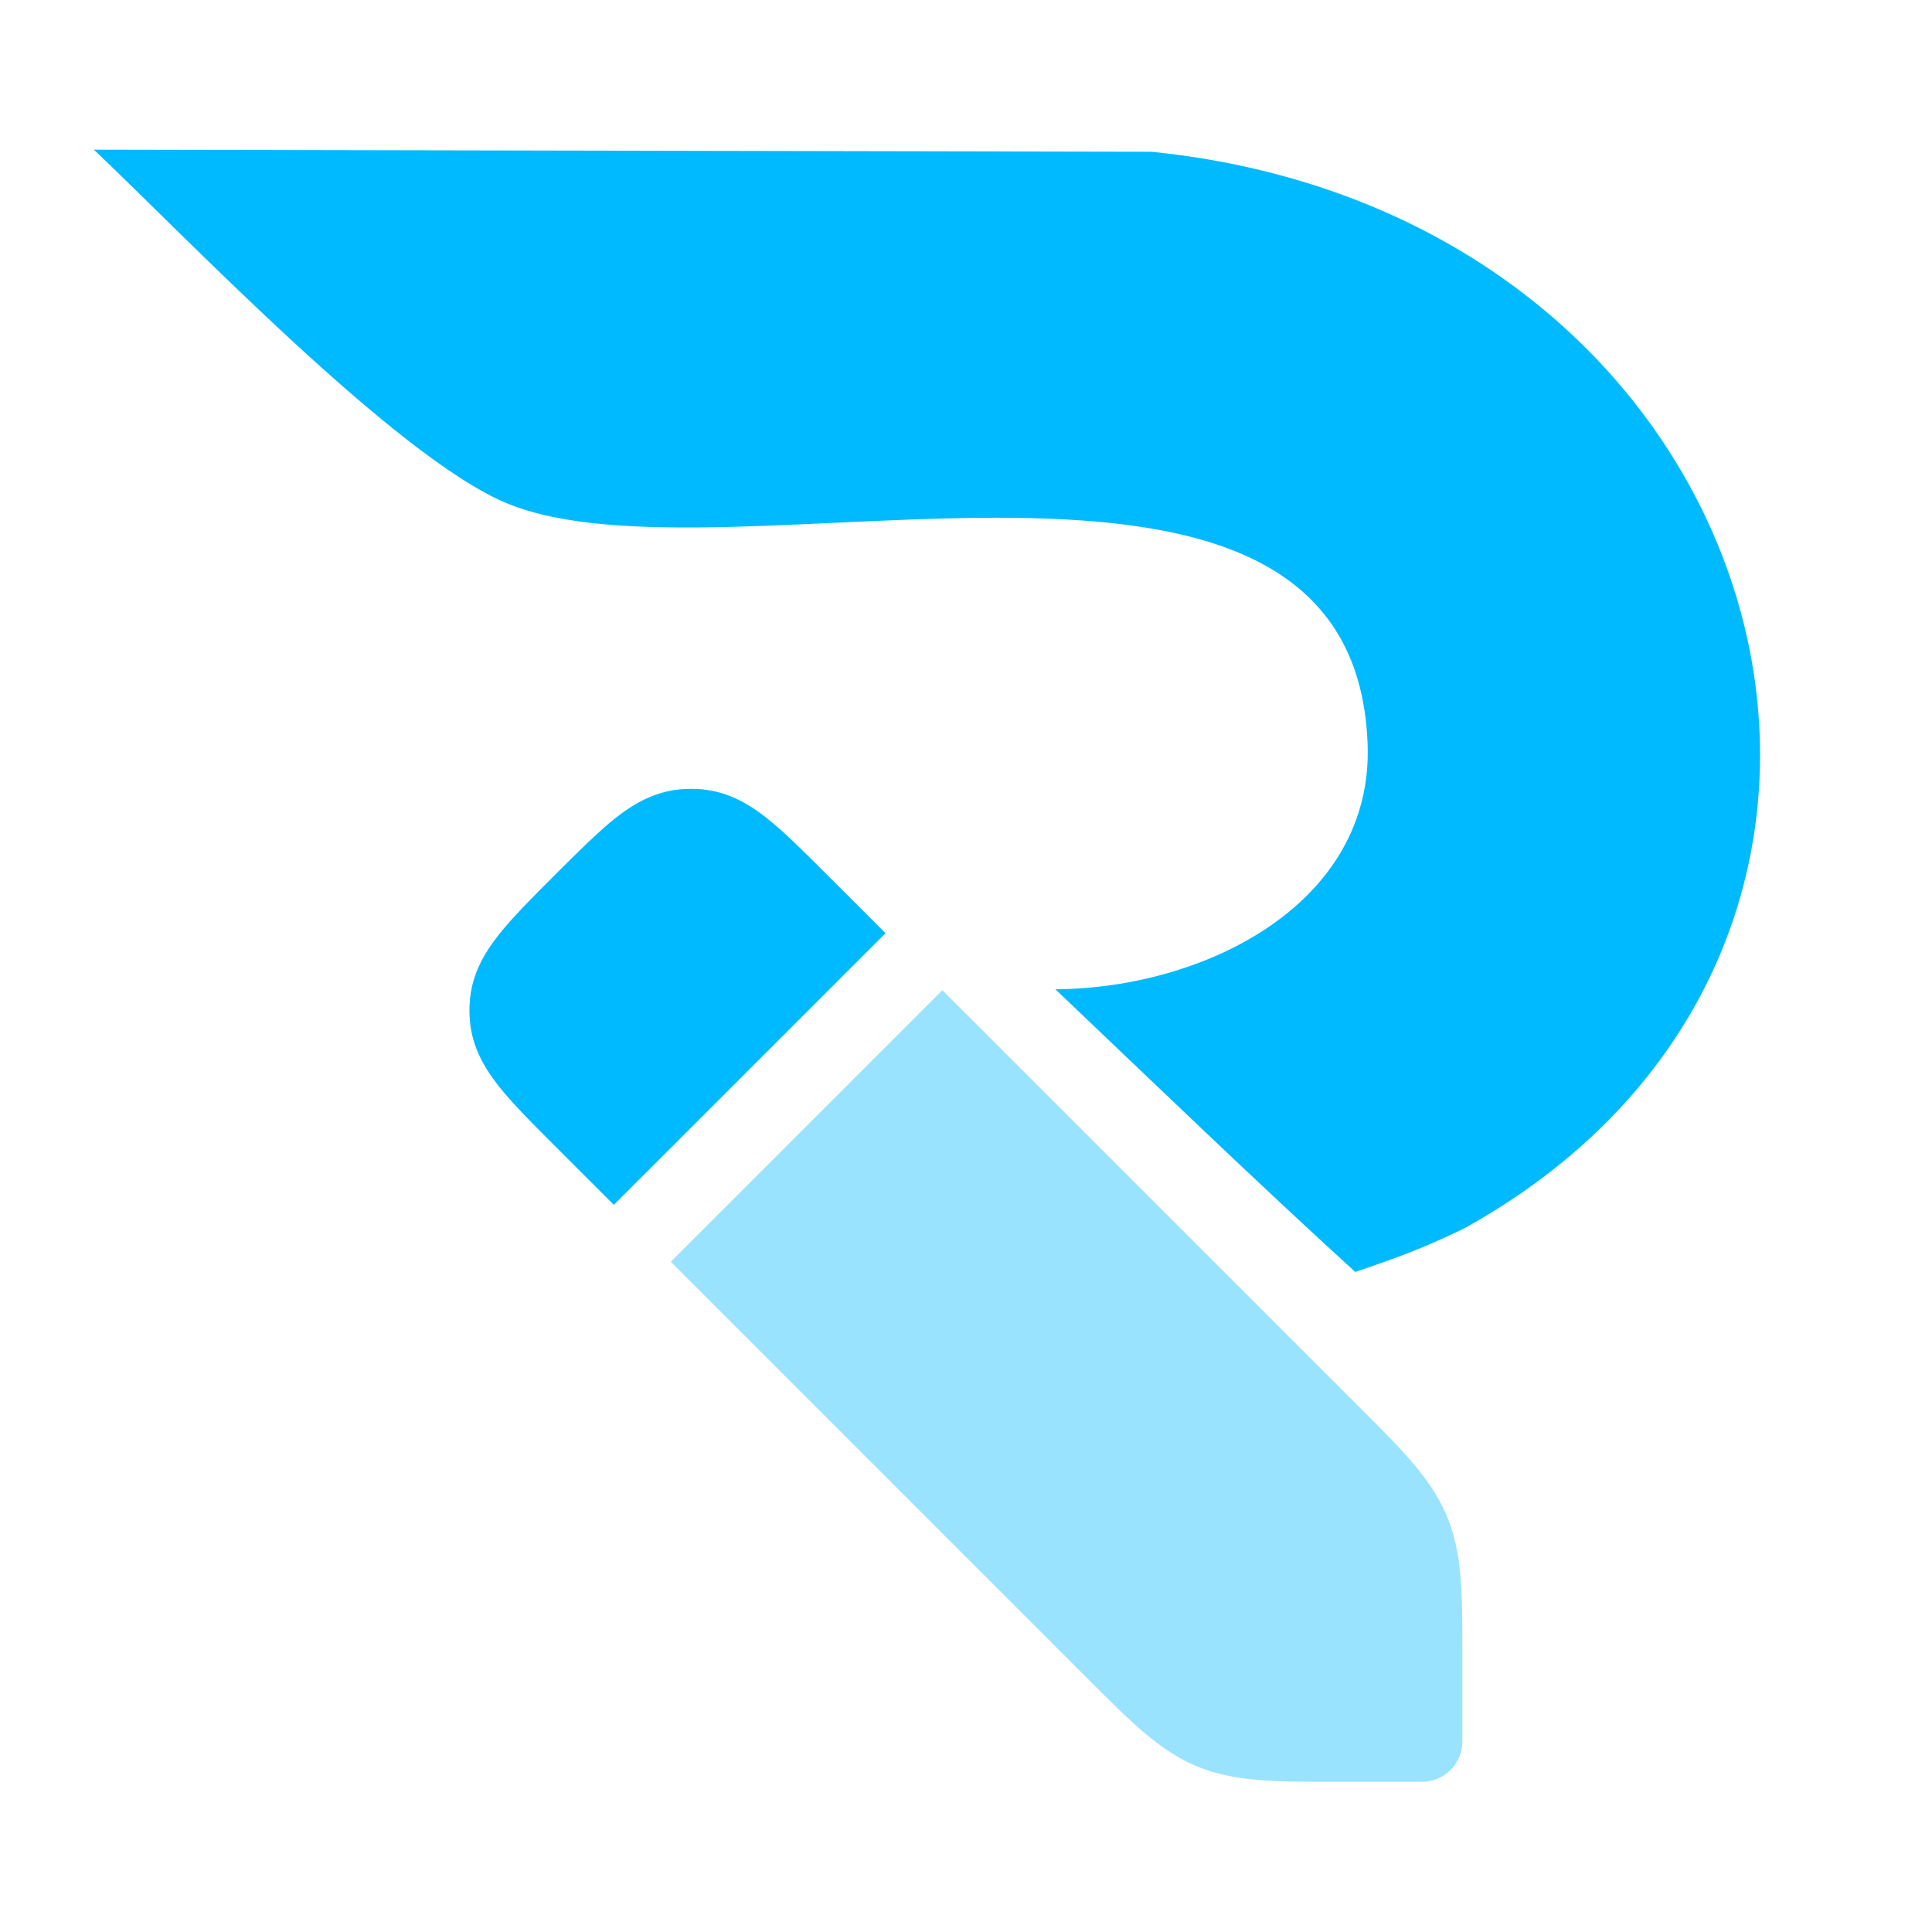
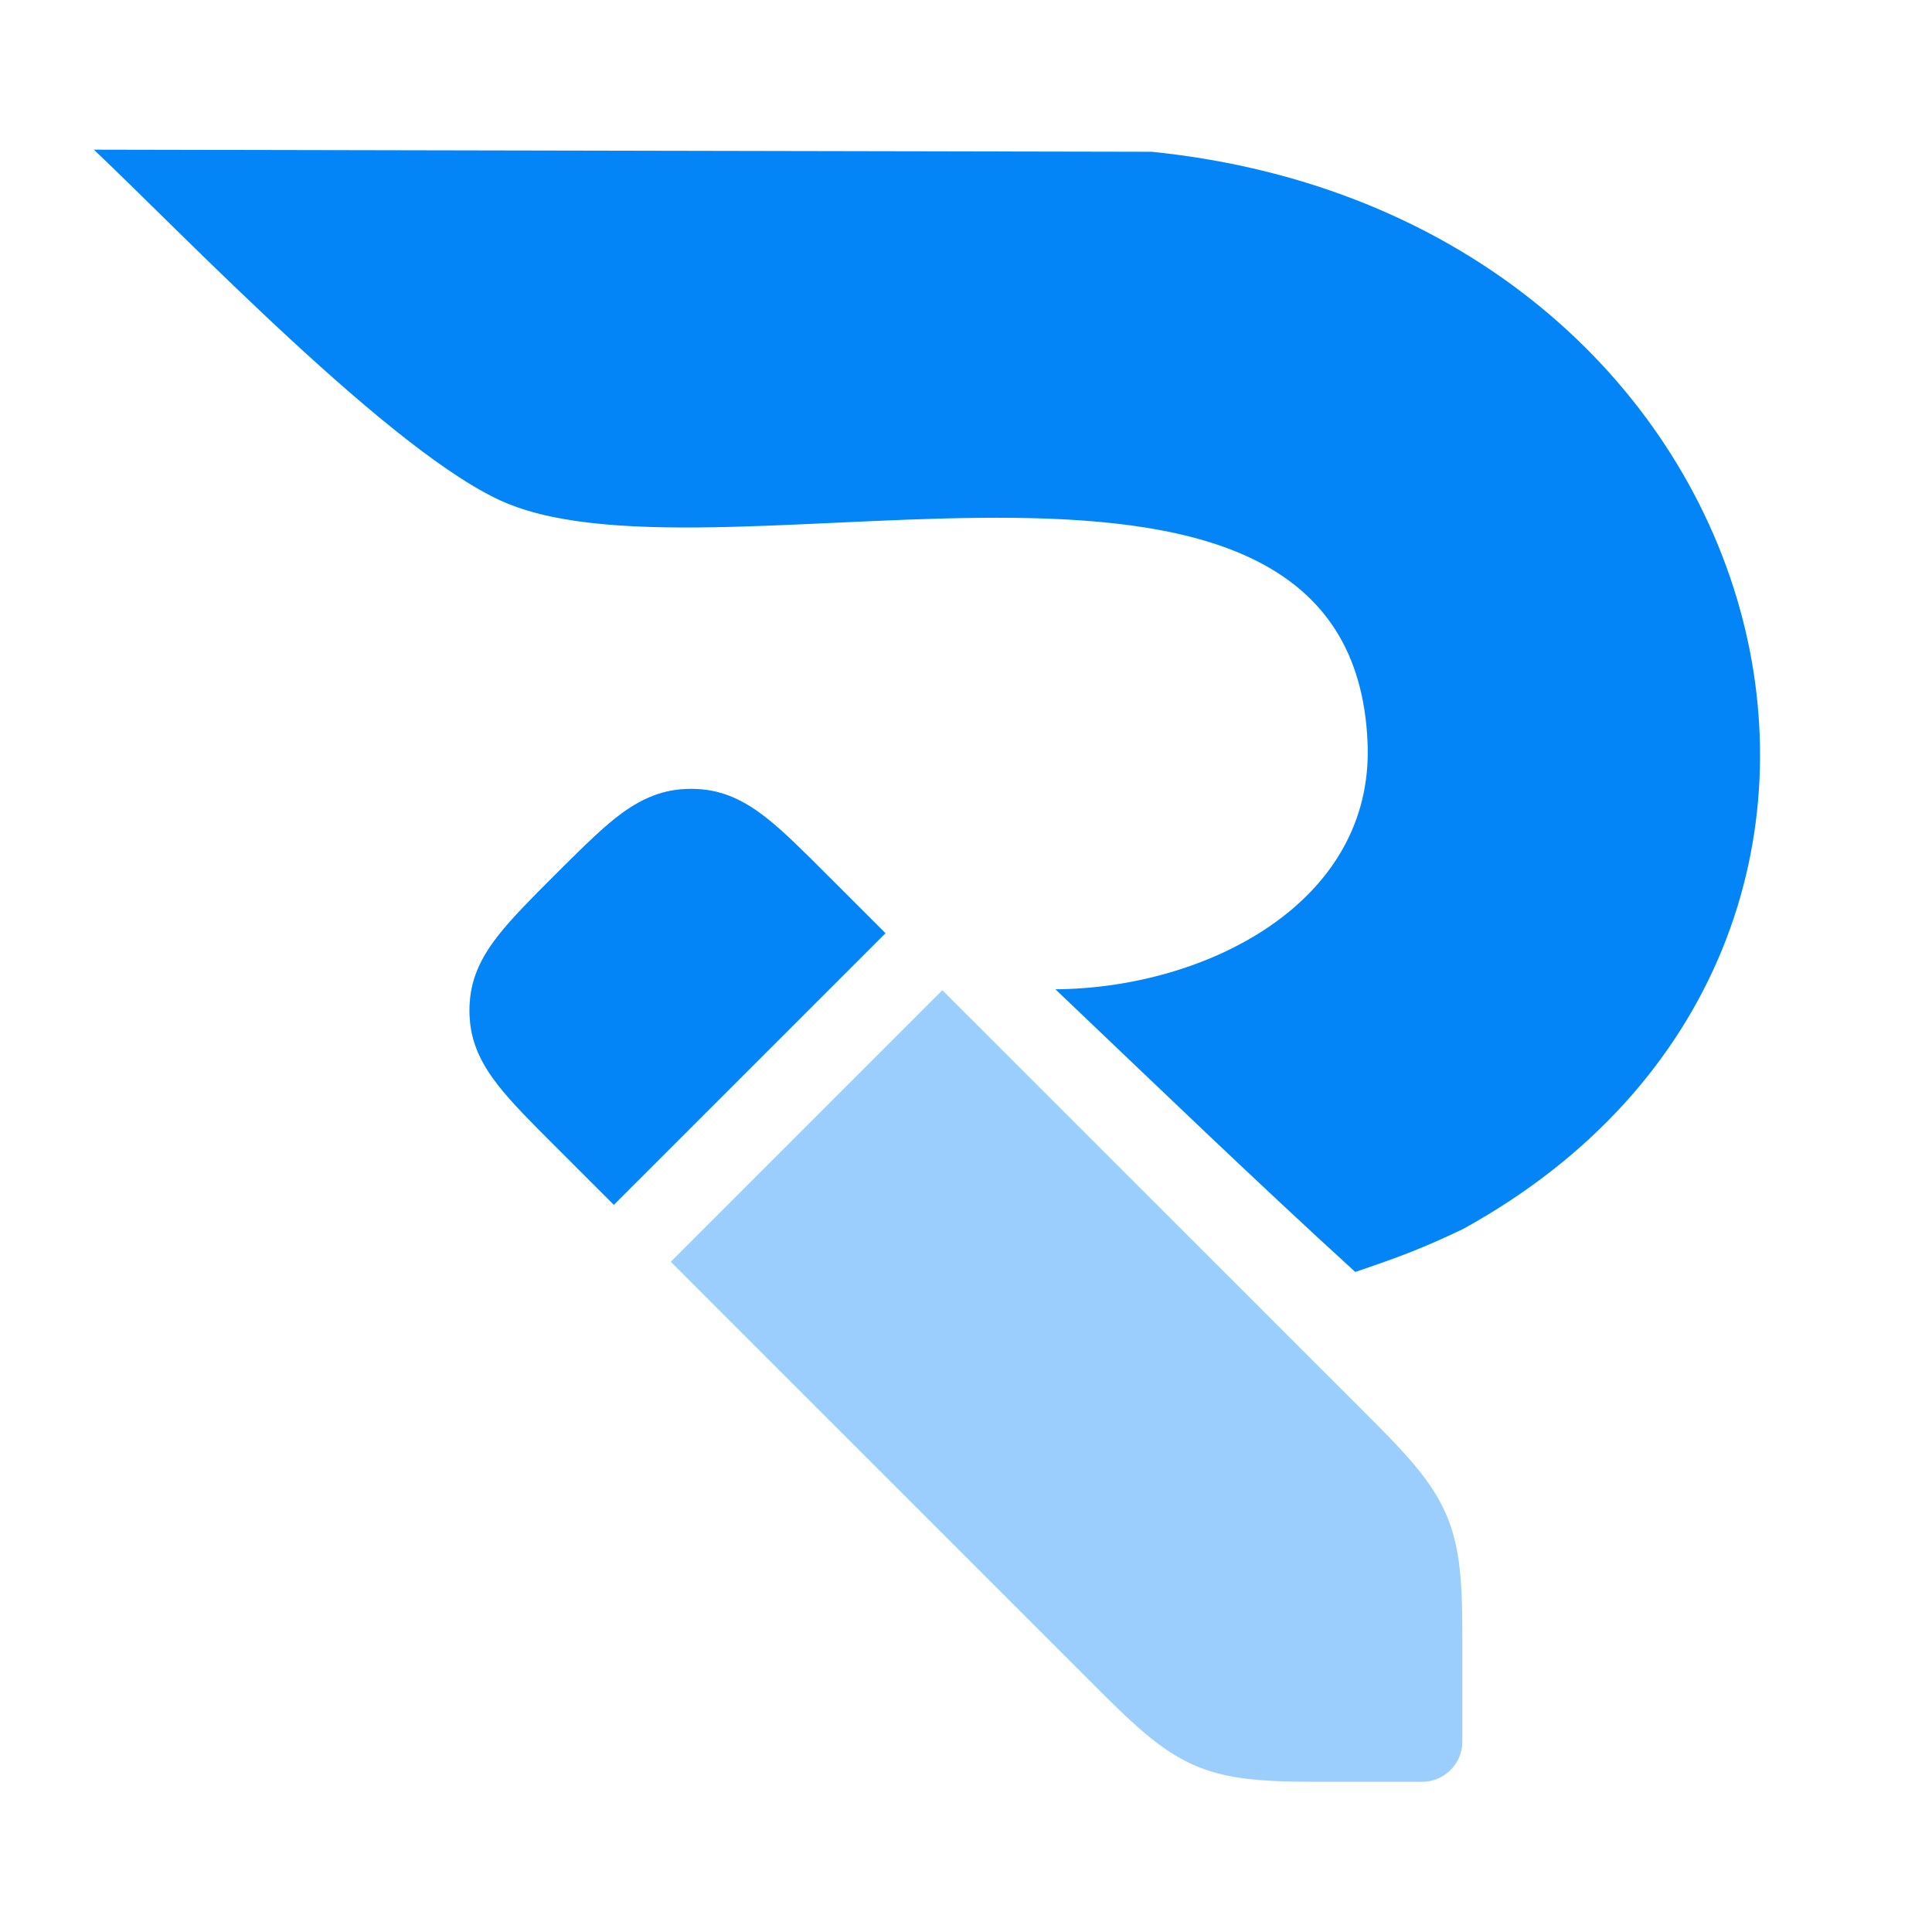
<svg xmlns="http://www.w3.org/2000/svg" width="512" height="512" viewBox="17.25 -12.7 36 36" fill="none">
-   <g fill="#00BAFF">
+   <g fill="#0485F7">
    <path opacity="0.4" transform="translate(48 0) scale(-1 1)" d="M20.434 3.63c.415.415.772.773 1.027 1.096.271.345.489.728.531 1.202a1.74 1.74 0 0 1 0 .403c-.042.473-.26.856-.531 1.201-.255.324-.612.682-1.027 1.097l-1.122 1.122-5.061-5.061 1.122-1.122c.415-.415.773-.773 1.097-1.027.345-.272.727-.489 1.201-.531a1.74 1.74 0 0 1 .403 0c.474.042.856.259 1.202.531.323.254.743.674 1.158 1.089ZM18.251 10.811l-7.813 7.814c-.769.769-1.303 1.303-1.994 1.59-.692.286-1.448.286-2.536.286H4.251a.75.75 0 0 1-.75-.75v-1.658c0-1.087-.001-1.843.285-2.535.287-.691.822-1.226 1.591-1.995l7.814-7.812 5.06 5.06Z" />
    <path transform="translate(48 0) scale(-1 1)" d="M18.074 2.009c.474.043.856.259 1.202.53.323.255.743.674 1.158 1.089s.772.773 1.027 1.097c.271.345.489.727.531 1.201.012.134.012.27 0 .404-.042.474-.26.856-.531 1.202-.255.323-.612.681-1.027 1.096l-1.122 1.121-5.061-5.06 1.122-1.121c.415-.415.773-.774 1.097-1.029.345-.271.727-.487 1.201-.53.134-.012.269-.012.403 0Z" />
    <path d="M38.712-9.872c11.815 1.207 15.452 14.746 5.807 20.069-.759.365-1.213.531-2.016.804-1.865-1.7-3.756-3.524-5.587-5.267 2.788-.019 5.934-1.596 5.817-4.581-.27-6.946-11.958-2.771-16.048-4.479-2.069-.862-6.033-5.023-7.686-6.585z" />
  </g>
</svg>
